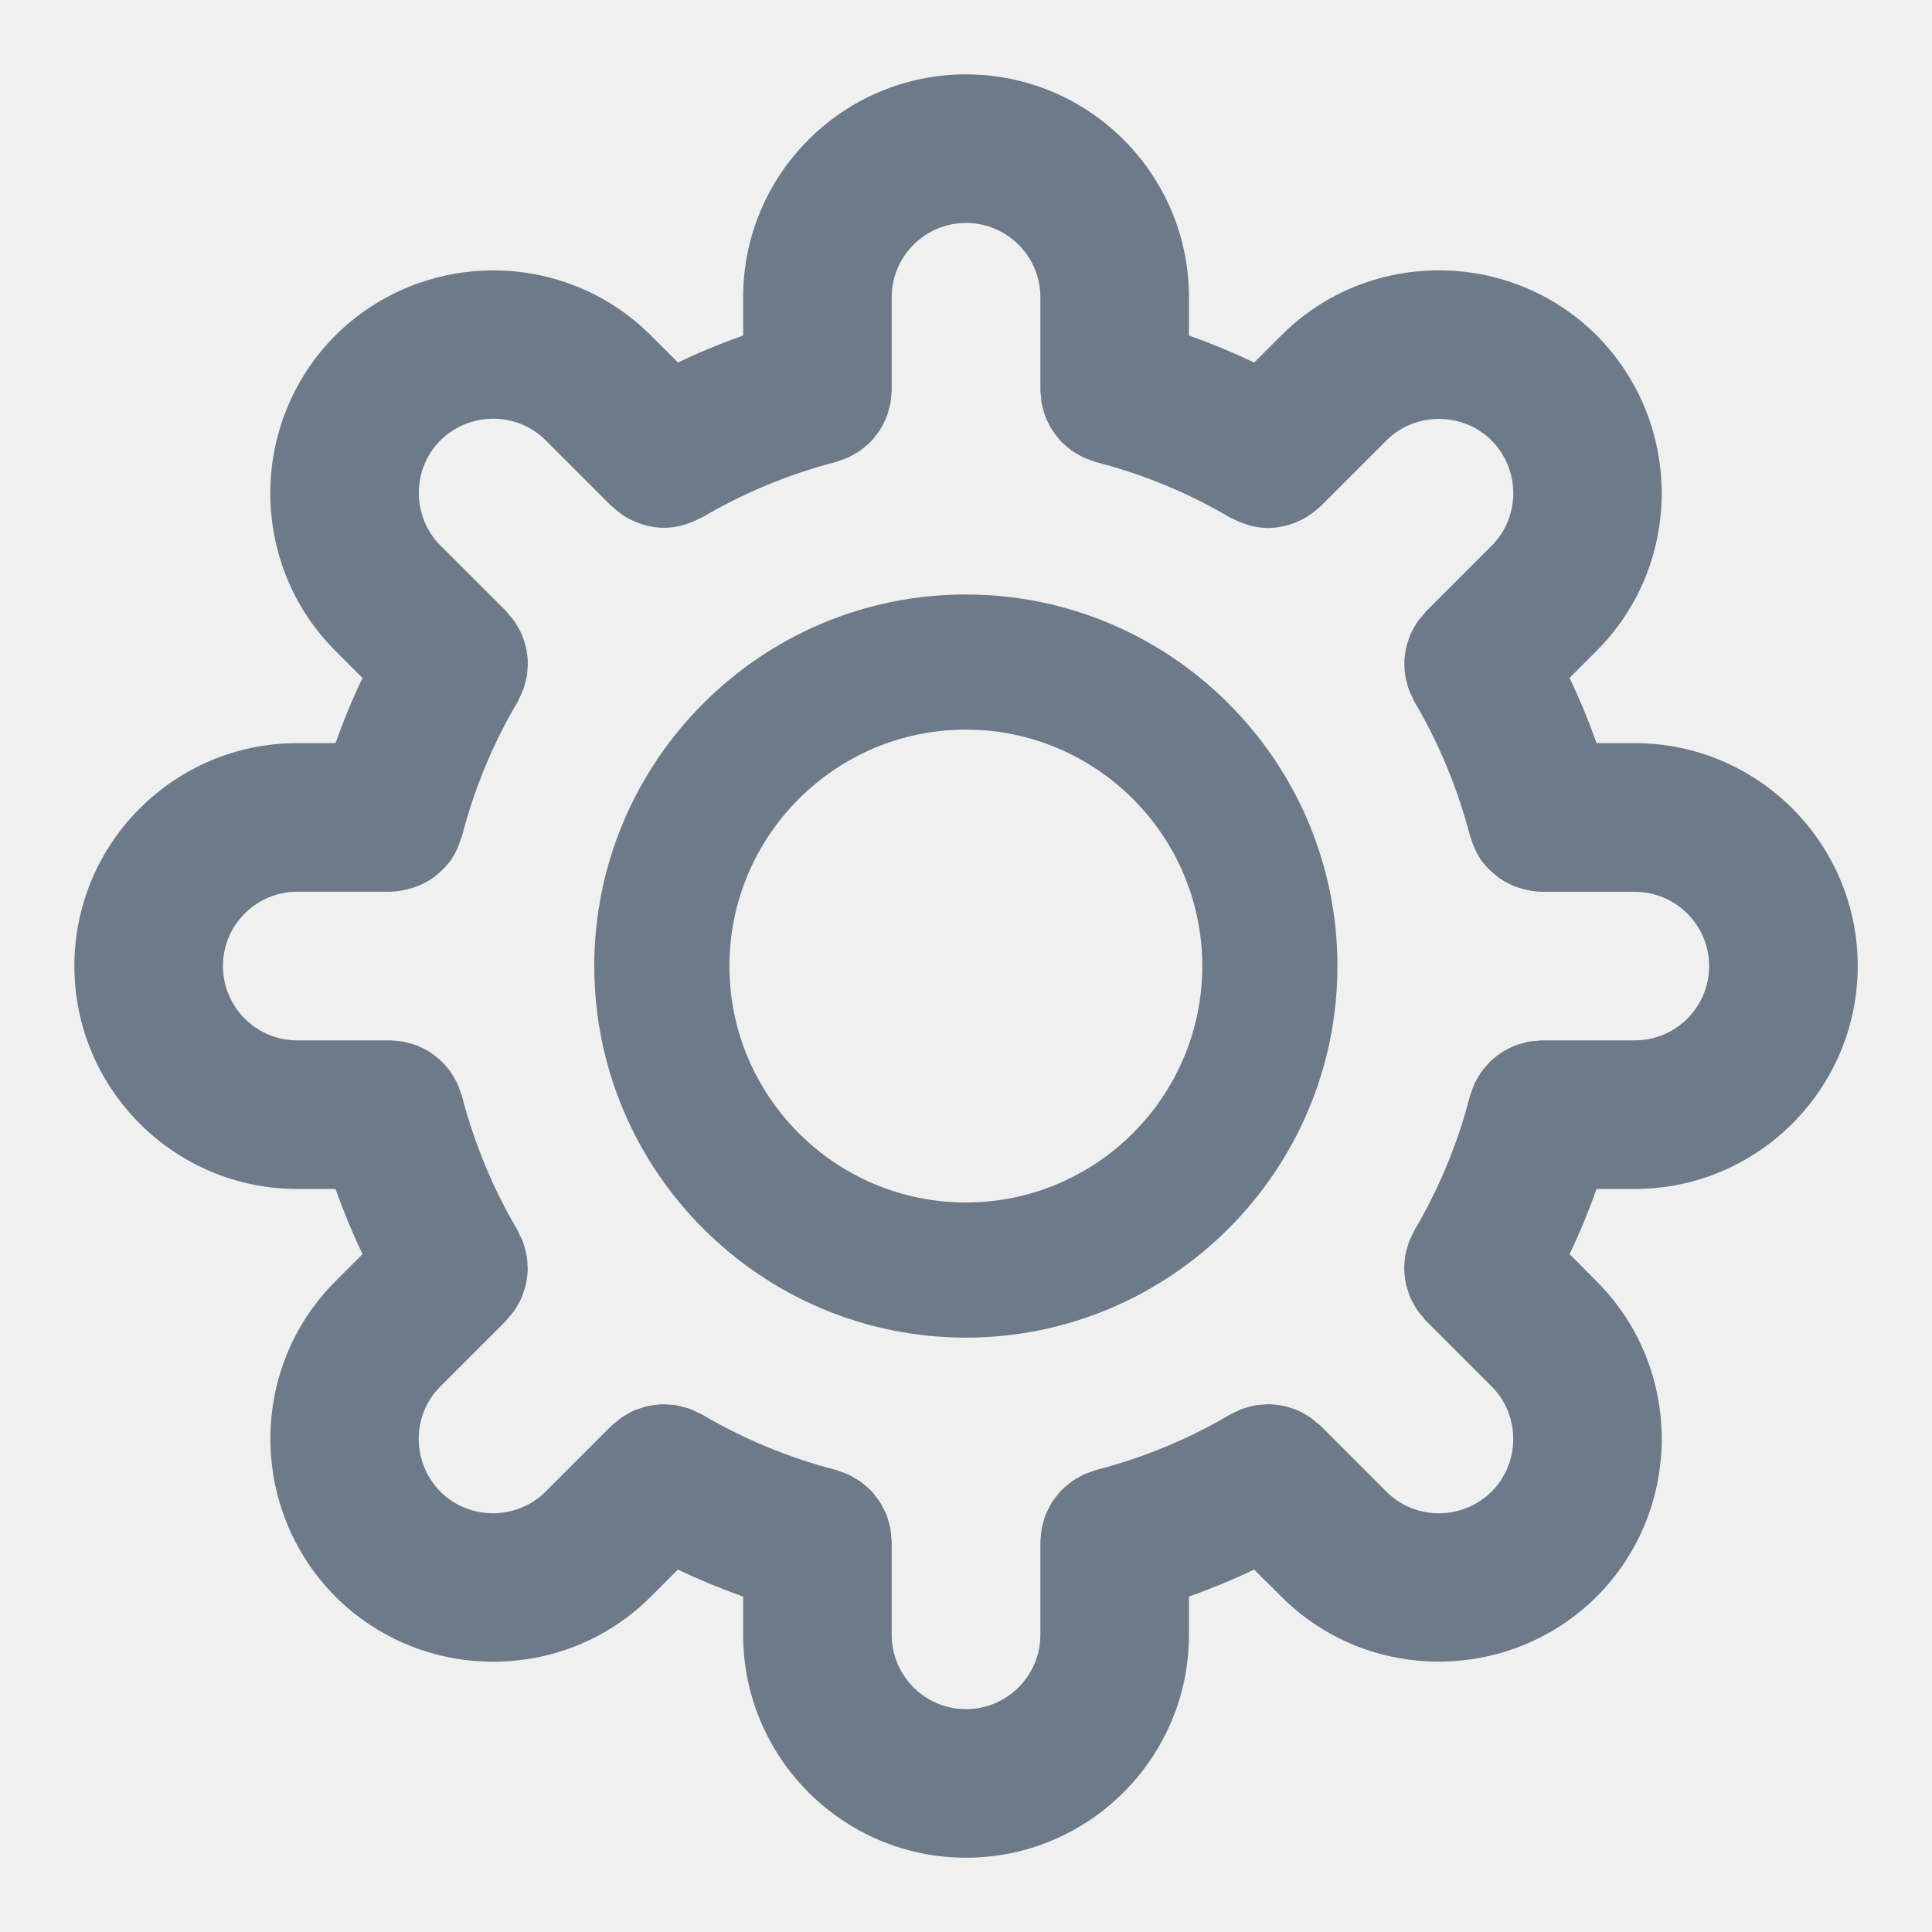
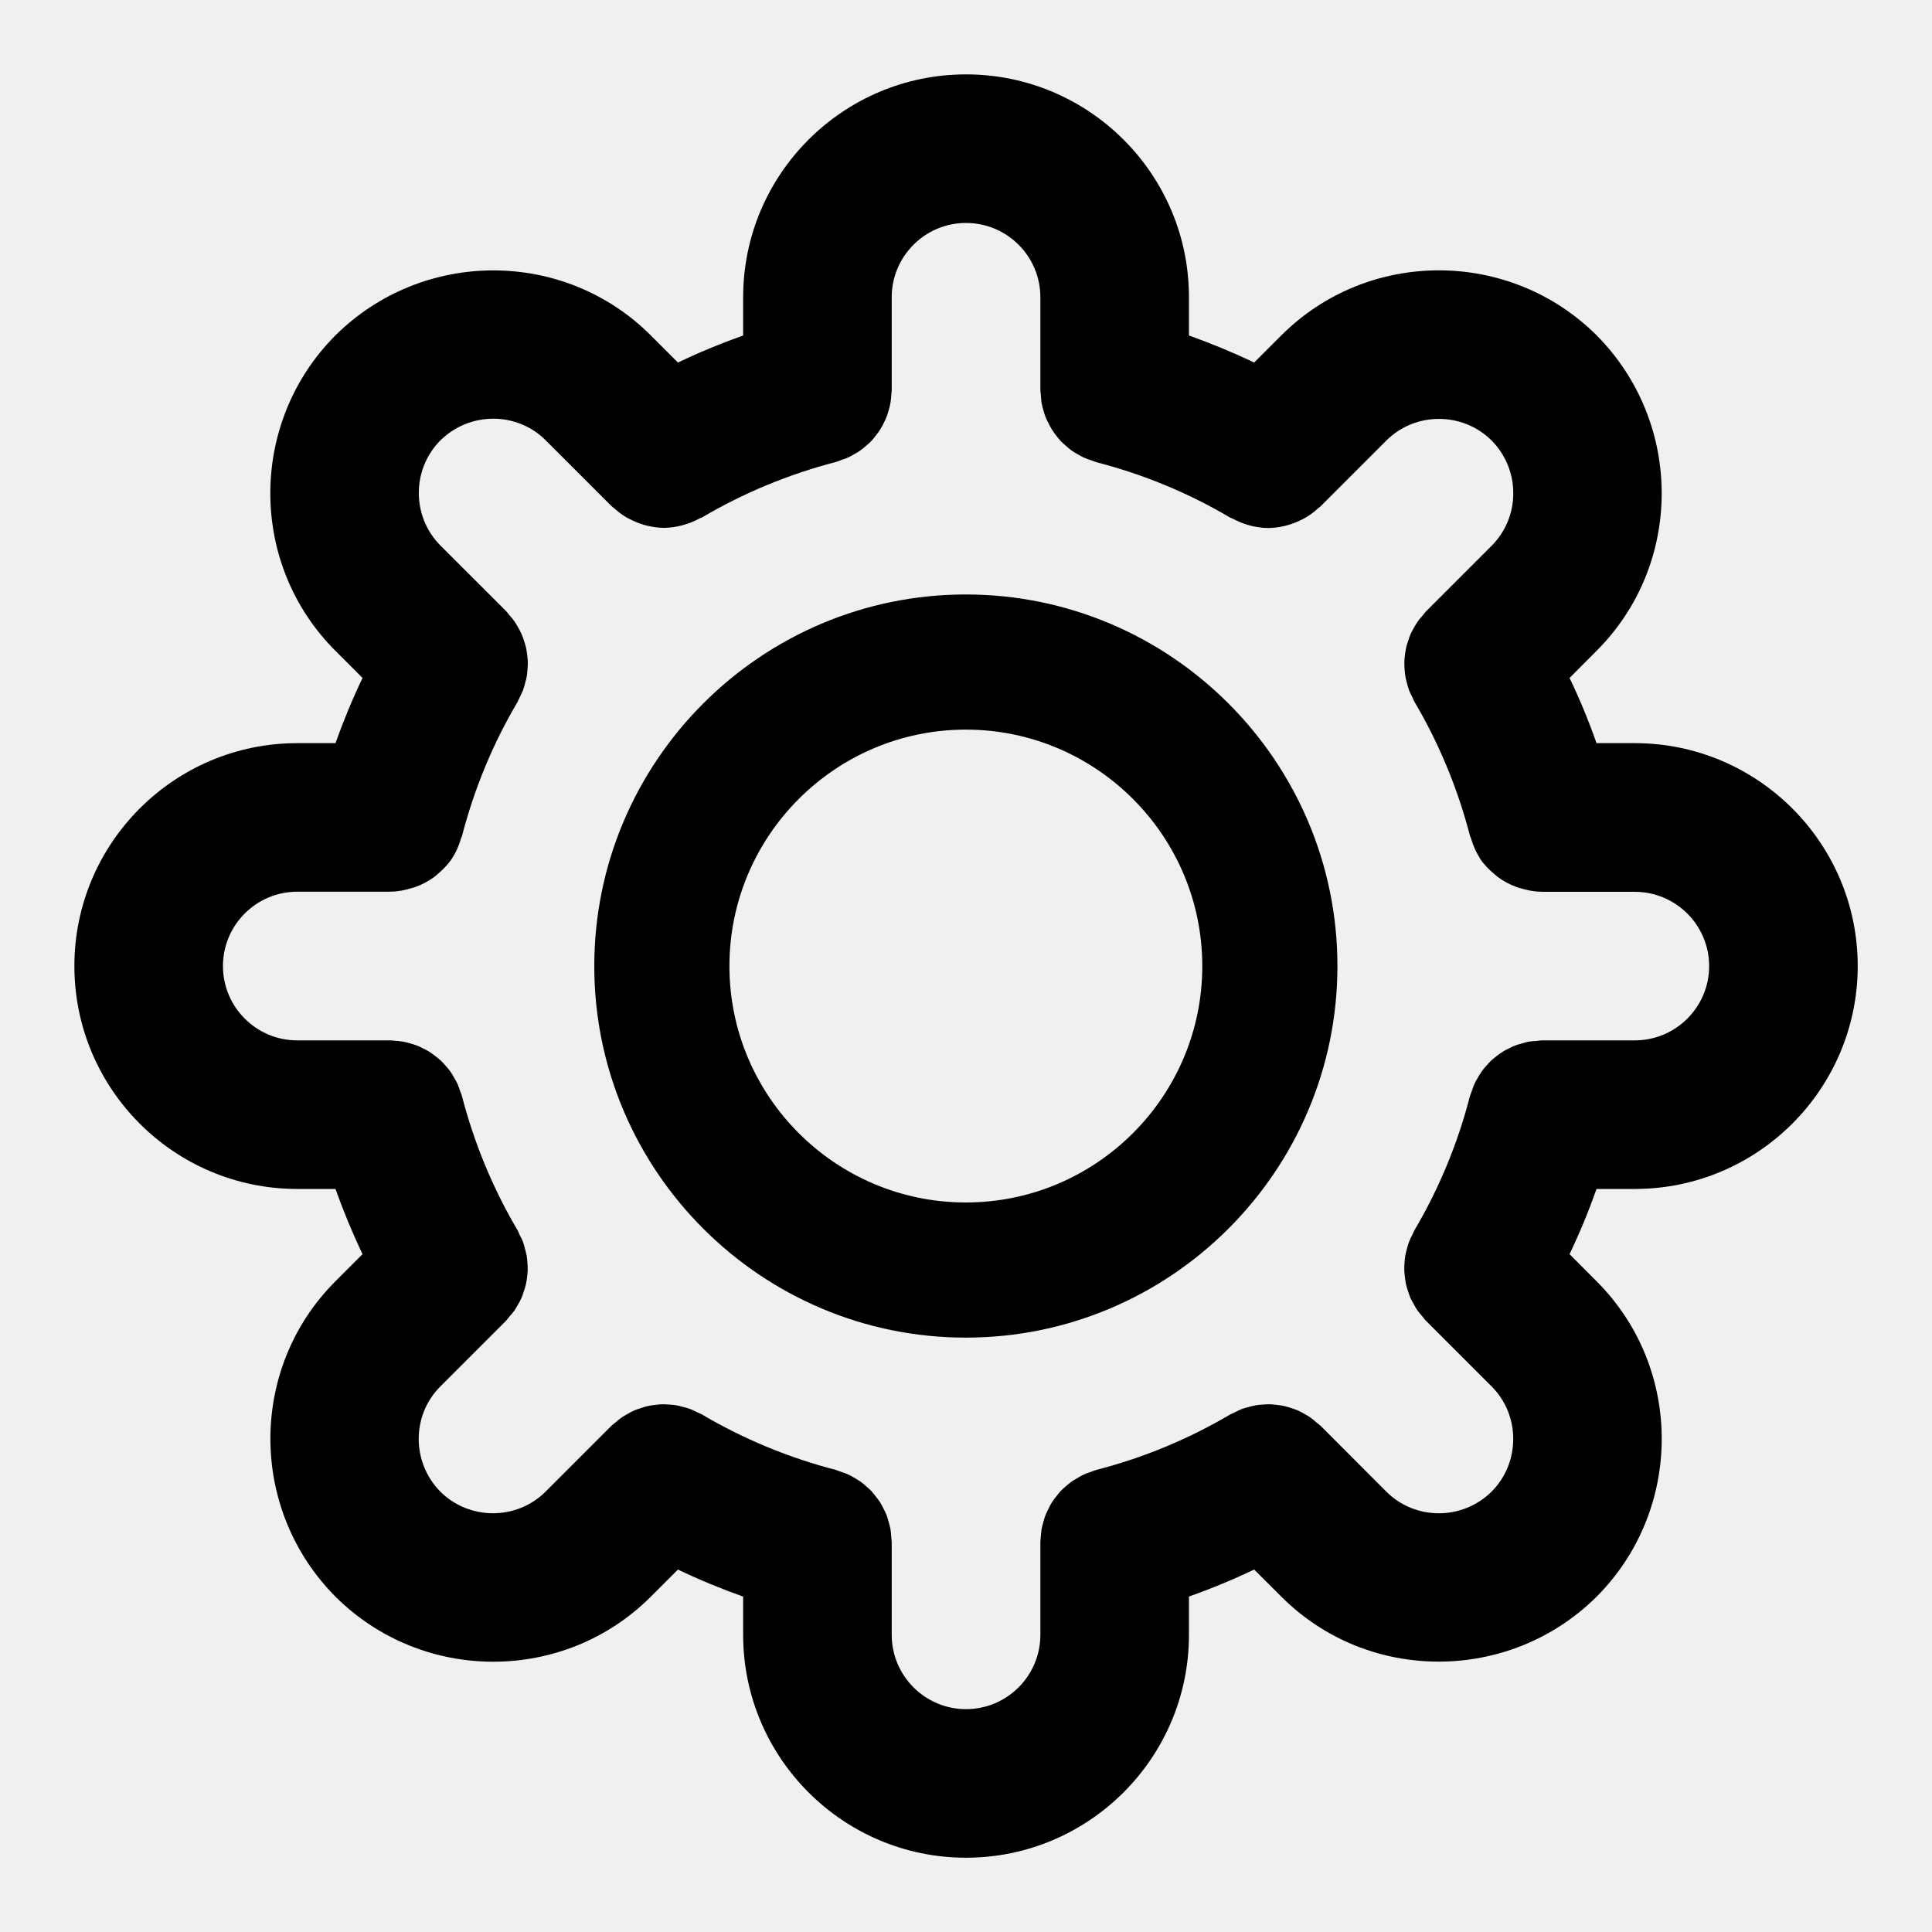
- <svg xmlns="http://www.w3.org/2000/svg" width="20" height="20" viewBox="0 0 20 20" fill="none">
+ <svg xmlns="http://www.w3.org/2000/svg" width="20" height="20" viewBox="0 0 20 20">
  <g clip-path="url(#clip0_4127_16111)">
-     <path d="M16.923 7.693H16.527C16.446 7.462 16.353 7.237 16.248 7.018L16.528 6.737C17.426 5.84 17.427 4.376 16.527 3.47C15.625 2.574 14.161 2.575 13.264 3.472L12.983 3.753C12.763 3.648 12.538 3.555 12.308 3.473V3.077C12.308 1.804 11.273 0.77 10 0.77C8.728 0.77 7.693 1.804 7.693 3.077V3.473C7.462 3.555 7.237 3.648 7.018 3.753L6.737 3.472C5.84 2.575 4.376 2.574 3.47 3.474C2.574 4.376 2.574 5.84 3.472 6.737L3.753 7.018C3.648 7.237 3.555 7.463 3.473 7.693H3.077C1.804 7.693 0.77 8.728 0.77 10C0.77 11.273 1.804 12.308 3.077 12.308H3.473C3.555 12.538 3.648 12.763 3.753 12.983L3.472 13.264C2.575 14.161 2.574 15.625 3.474 16.53C3.925 16.978 4.515 17.202 5.106 17.202C5.697 17.202 6.288 16.978 6.737 16.529L7.018 16.248C7.237 16.353 7.463 16.446 7.693 16.528V16.923C7.693 18.196 8.728 19.231 10 19.231C11.273 19.231 12.308 18.196 12.308 16.923V16.527C12.538 16.446 12.763 16.353 12.983 16.248L13.264 16.528C13.712 16.977 14.302 17.201 14.893 17.201C15.485 17.201 16.077 16.977 16.53 16.527C17.427 15.625 17.426 14.161 16.528 13.264L16.248 12.983C16.353 12.763 16.446 12.538 16.527 12.308H16.923C18.196 12.308 19.231 11.273 19.231 10C19.231 8.728 18.196 7.693 16.923 7.693ZM16.923 10.77H15.962C15.945 10.77 15.93 10.773 15.914 10.775C15.884 10.777 15.855 10.778 15.826 10.783C15.804 10.787 15.782 10.794 15.761 10.8C15.735 10.807 15.708 10.814 15.683 10.824C15.662 10.832 15.641 10.843 15.62 10.853C15.597 10.865 15.573 10.876 15.551 10.891C15.532 10.903 15.514 10.916 15.496 10.93C15.475 10.947 15.454 10.963 15.434 10.981C15.418 10.997 15.404 11.013 15.389 11.03C15.371 11.05 15.353 11.07 15.338 11.092C15.324 11.112 15.312 11.133 15.3 11.153C15.288 11.175 15.274 11.196 15.264 11.22C15.252 11.245 15.244 11.271 15.235 11.297C15.23 11.313 15.222 11.329 15.217 11.346C15.091 11.836 14.897 12.304 14.642 12.736C14.633 12.751 14.628 12.767 14.62 12.783C14.607 12.808 14.595 12.832 14.585 12.859C14.576 12.882 14.57 12.905 14.564 12.929C14.558 12.953 14.551 12.977 14.547 13.002C14.543 13.027 14.541 13.052 14.539 13.078C14.538 13.102 14.536 13.125 14.537 13.149C14.538 13.175 14.541 13.199 14.544 13.224C14.547 13.248 14.55 13.273 14.555 13.296C14.561 13.32 14.568 13.343 14.576 13.366C14.584 13.39 14.591 13.414 14.601 13.437C14.612 13.46 14.624 13.483 14.638 13.505C14.649 13.526 14.66 13.546 14.674 13.566C14.69 13.589 14.71 13.611 14.729 13.633C14.74 13.646 14.748 13.66 14.76 13.671L15.441 14.352C15.74 14.651 15.739 15.141 15.442 15.44C15.14 15.74 14.651 15.741 14.351 15.441L13.671 14.76C13.659 14.748 13.644 14.739 13.631 14.728C13.61 14.709 13.589 14.691 13.566 14.675C13.546 14.66 13.524 14.649 13.502 14.636C13.481 14.624 13.46 14.612 13.438 14.602C13.414 14.591 13.389 14.584 13.365 14.576C13.342 14.568 13.32 14.561 13.297 14.556C13.273 14.55 13.248 14.547 13.223 14.544C13.198 14.541 13.174 14.538 13.149 14.537C13.125 14.536 13.102 14.538 13.078 14.54C13.053 14.541 13.027 14.543 13.002 14.547C12.977 14.551 12.954 14.558 12.93 14.564C12.906 14.571 12.882 14.576 12.858 14.585C12.832 14.595 12.808 14.608 12.783 14.62C12.768 14.628 12.751 14.633 12.736 14.642C12.304 14.897 11.837 15.091 11.347 15.217C11.329 15.222 11.314 15.23 11.298 15.235C11.271 15.244 11.245 15.252 11.22 15.264C11.197 15.274 11.176 15.287 11.155 15.3C11.133 15.312 11.112 15.324 11.092 15.338C11.071 15.354 11.051 15.371 11.032 15.387C11.014 15.403 10.996 15.418 10.98 15.435C10.963 15.454 10.947 15.474 10.932 15.494C10.917 15.513 10.902 15.532 10.889 15.553C10.876 15.573 10.865 15.595 10.854 15.618C10.843 15.64 10.832 15.662 10.823 15.685C10.813 15.709 10.807 15.734 10.8 15.758C10.794 15.781 10.787 15.804 10.783 15.827C10.778 15.855 10.776 15.884 10.774 15.913C10.773 15.929 10.77 15.945 10.77 15.962V16.923C10.77 17.348 10.425 17.693 10 17.693C9.576 17.693 9.231 17.348 9.231 16.923V15.962C9.231 15.945 9.227 15.929 9.226 15.912C9.224 15.883 9.223 15.855 9.218 15.827C9.213 15.803 9.207 15.781 9.2 15.758C9.193 15.733 9.187 15.708 9.178 15.684C9.169 15.661 9.157 15.64 9.146 15.617C9.135 15.595 9.124 15.573 9.111 15.552C9.098 15.532 9.083 15.513 9.068 15.494C9.053 15.474 9.038 15.454 9.02 15.435C9.004 15.418 8.986 15.403 8.968 15.387C8.949 15.37 8.929 15.353 8.908 15.338C8.888 15.324 8.867 15.312 8.846 15.299C8.824 15.287 8.803 15.274 8.78 15.264C8.755 15.252 8.729 15.244 8.703 15.235C8.686 15.23 8.671 15.222 8.654 15.217C8.163 15.09 7.696 14.896 7.264 14.641C7.249 14.633 7.233 14.627 7.218 14.62C7.192 14.607 7.167 14.594 7.141 14.585C7.118 14.576 7.095 14.571 7.073 14.565C7.048 14.558 7.023 14.551 6.997 14.547C6.973 14.543 6.949 14.541 6.925 14.54C6.9 14.538 6.875 14.536 6.85 14.537C6.826 14.538 6.802 14.541 6.779 14.544C6.753 14.547 6.728 14.55 6.703 14.556C6.68 14.561 6.658 14.569 6.636 14.576C6.611 14.584 6.587 14.591 6.563 14.602C6.54 14.612 6.519 14.624 6.497 14.637C6.476 14.649 6.454 14.66 6.434 14.675C6.41 14.691 6.389 14.71 6.368 14.728C6.355 14.739 6.341 14.748 6.329 14.76L5.648 15.441C5.349 15.74 4.859 15.739 4.56 15.443C4.26 15.14 4.259 14.651 4.559 14.352L5.24 13.671C5.251 13.659 5.259 13.646 5.27 13.633C5.29 13.611 5.309 13.589 5.326 13.566C5.339 13.546 5.35 13.526 5.362 13.505C5.375 13.483 5.388 13.461 5.398 13.437C5.408 13.414 5.416 13.39 5.423 13.366C5.431 13.343 5.439 13.32 5.444 13.296C5.45 13.272 5.453 13.248 5.456 13.224C5.459 13.199 5.462 13.175 5.463 13.149C5.463 13.125 5.462 13.102 5.46 13.078C5.458 13.052 5.457 13.027 5.453 13.002C5.448 12.977 5.442 12.953 5.435 12.929C5.429 12.905 5.423 12.882 5.415 12.859C5.405 12.832 5.392 12.808 5.379 12.783C5.372 12.767 5.367 12.751 5.358 12.736C5.103 12.304 4.909 11.836 4.782 11.346C4.778 11.329 4.769 11.313 4.764 11.297C4.755 11.271 4.747 11.245 4.736 11.22C4.725 11.197 4.712 11.175 4.699 11.153C4.688 11.133 4.676 11.112 4.662 11.092C4.646 11.07 4.629 11.05 4.611 11.03C4.596 11.013 4.582 10.997 4.565 10.981C4.546 10.963 4.525 10.947 4.504 10.931C4.486 10.917 4.468 10.903 4.448 10.89C4.427 10.876 4.404 10.865 4.381 10.854C4.36 10.843 4.339 10.832 4.316 10.823C4.292 10.814 4.267 10.807 4.242 10.8C4.219 10.794 4.197 10.787 4.173 10.783C4.145 10.778 4.117 10.776 4.089 10.774C4.073 10.773 4.056 10.77 4.039 10.77H3.077C2.653 10.77 2.308 10.425 2.308 10C2.308 9.576 2.653 9.231 3.077 9.231H4.038H4.04C4.041 9.231 4.042 9.23 4.043 9.23C4.12 9.23 4.193 9.215 4.263 9.193C4.277 9.189 4.29 9.186 4.303 9.181C4.372 9.156 4.435 9.122 4.493 9.08C4.503 9.072 4.513 9.063 4.523 9.055C4.581 9.007 4.634 8.953 4.677 8.891C4.678 8.889 4.678 8.888 4.679 8.886C4.722 8.822 4.752 8.75 4.774 8.674C4.776 8.667 4.782 8.661 4.783 8.653C4.91 8.163 5.104 7.695 5.359 7.264C5.368 7.248 5.373 7.232 5.381 7.217C5.393 7.191 5.406 7.167 5.416 7.141C5.424 7.118 5.43 7.094 5.436 7.071C5.443 7.046 5.45 7.022 5.454 6.998C5.458 6.972 5.459 6.947 5.461 6.922C5.463 6.898 5.465 6.874 5.464 6.85C5.463 6.825 5.46 6.801 5.457 6.776C5.454 6.751 5.451 6.727 5.445 6.703C5.44 6.679 5.432 6.657 5.425 6.633C5.417 6.609 5.409 6.586 5.399 6.563C5.389 6.539 5.376 6.517 5.363 6.494C5.351 6.474 5.34 6.453 5.327 6.434C5.31 6.41 5.291 6.388 5.271 6.366C5.261 6.354 5.252 6.34 5.241 6.328L4.56 5.648C4.261 5.348 4.261 4.859 4.558 4.56C4.861 4.26 5.35 4.259 5.649 4.558L6.33 5.239C6.331 5.241 6.333 5.241 6.335 5.243C6.344 5.252 6.355 5.258 6.364 5.267C6.401 5.3 6.44 5.329 6.48 5.353C6.497 5.363 6.513 5.371 6.53 5.379C6.569 5.399 6.609 5.415 6.65 5.428C6.666 5.433 6.682 5.438 6.699 5.442C6.756 5.455 6.813 5.464 6.871 5.464C6.872 5.464 6.873 5.465 6.875 5.465C6.877 5.465 6.879 5.464 6.881 5.464C6.939 5.463 6.995 5.455 7.051 5.441C7.068 5.437 7.085 5.431 7.102 5.426C7.148 5.412 7.193 5.393 7.236 5.37C7.245 5.364 7.256 5.363 7.265 5.358C7.697 5.103 8.164 4.909 8.655 4.782C8.672 4.778 8.687 4.77 8.703 4.764C8.73 4.755 8.756 4.747 8.781 4.735C8.804 4.725 8.825 4.712 8.846 4.7C8.868 4.688 8.889 4.676 8.909 4.661C8.93 4.646 8.95 4.629 8.969 4.612C8.987 4.597 9.005 4.581 9.021 4.564C9.038 4.546 9.054 4.526 9.069 4.505C9.084 4.486 9.099 4.467 9.111 4.447C9.125 4.426 9.136 4.404 9.147 4.382C9.158 4.36 9.169 4.338 9.178 4.314C9.188 4.291 9.194 4.266 9.201 4.241C9.207 4.218 9.214 4.196 9.218 4.172C9.223 4.144 9.225 4.115 9.227 4.087C9.227 4.071 9.231 4.056 9.231 4.039V3.077C9.231 2.653 9.576 2.308 10 2.308C10.425 2.308 10.77 2.653 10.77 3.077V4.039C10.77 4.056 10.773 4.071 10.775 4.088C10.777 4.117 10.778 4.146 10.783 4.174C10.787 4.197 10.794 4.22 10.8 4.243C10.807 4.268 10.814 4.292 10.823 4.316C10.832 4.34 10.843 4.361 10.855 4.383C10.866 4.405 10.876 4.427 10.89 4.448C10.903 4.469 10.918 4.488 10.932 4.507C10.948 4.527 10.963 4.547 10.981 4.566C10.997 4.583 11.015 4.598 11.032 4.613C11.052 4.631 11.071 4.648 11.092 4.663C11.112 4.677 11.133 4.689 11.155 4.702C11.177 4.714 11.197 4.726 11.22 4.737C11.245 4.748 11.271 4.757 11.298 4.766C11.315 4.771 11.33 4.779 11.347 4.784C11.837 4.91 12.305 5.104 12.736 5.359C12.746 5.364 12.756 5.366 12.765 5.371C12.809 5.394 12.853 5.413 12.899 5.428C12.916 5.433 12.933 5.439 12.95 5.443C13.006 5.456 13.062 5.465 13.12 5.466C13.122 5.466 13.124 5.466 13.126 5.466C13.128 5.466 13.129 5.466 13.13 5.466C13.188 5.466 13.245 5.457 13.302 5.444C13.319 5.44 13.335 5.434 13.351 5.43C13.393 5.417 13.432 5.401 13.471 5.382C13.488 5.373 13.505 5.365 13.521 5.355C13.562 5.331 13.6 5.302 13.637 5.269C13.646 5.261 13.657 5.254 13.667 5.244C13.668 5.243 13.67 5.242 13.671 5.241L14.352 4.56C14.652 4.261 15.141 4.263 15.44 4.559C15.74 4.861 15.741 5.35 15.441 5.65L14.761 6.33C14.749 6.342 14.741 6.356 14.73 6.368C14.711 6.39 14.691 6.412 14.675 6.436C14.661 6.455 14.65 6.476 14.638 6.496C14.626 6.519 14.613 6.541 14.602 6.564C14.592 6.588 14.585 6.611 14.577 6.635C14.569 6.658 14.561 6.681 14.556 6.705C14.551 6.729 14.548 6.753 14.544 6.778C14.541 6.802 14.538 6.827 14.538 6.852C14.537 6.876 14.539 6.9 14.54 6.924C14.542 6.949 14.543 6.974 14.548 7C14.552 7.024 14.558 7.048 14.565 7.073C14.571 7.096 14.577 7.119 14.586 7.143C14.595 7.169 14.608 7.193 14.621 7.218C14.629 7.234 14.633 7.25 14.643 7.266C14.898 7.698 15.091 8.165 15.218 8.655C15.22 8.663 15.225 8.668 15.227 8.676C15.249 8.752 15.28 8.823 15.322 8.888C15.323 8.889 15.323 8.891 15.324 8.893C15.367 8.955 15.42 9.008 15.478 9.056C15.488 9.064 15.498 9.073 15.508 9.081C15.566 9.123 15.63 9.157 15.698 9.182C15.711 9.187 15.724 9.191 15.738 9.194C15.808 9.216 15.881 9.231 15.957 9.231C15.959 9.231 15.96 9.232 15.961 9.232H15.963H16.923C17.348 9.232 17.693 9.577 17.693 10.001C17.693 10.425 17.348 10.77 16.923 10.77Z" fill="#6D7A8A" />
-     <path d="M9.998 6.154C7.878 6.154 6.152 7.88 6.152 10.001C6.152 12.121 7.878 13.847 9.998 13.847C12.119 13.847 13.845 12.121 13.845 10.001C13.845 7.88 12.119 6.154 9.998 6.154ZM9.998 12.448C8.649 12.448 7.551 11.35 7.551 10.001C7.551 8.651 8.649 7.553 9.998 7.553C11.348 7.553 12.446 8.651 12.446 10.001C12.446 11.35 11.348 12.448 9.998 12.448Z" fill="#6D7A8A" />
+     <path d="M16.923 7.693H16.527C16.446 7.462 16.353 7.237 16.248 7.018L16.528 6.737C17.426 5.84 17.427 4.376 16.527 3.47C15.625 2.574 14.161 2.575 13.264 3.472L12.983 3.753C12.763 3.648 12.538 3.555 12.308 3.473V3.077C12.308 1.804 11.273 0.77 10 0.77C8.728 0.77 7.693 1.804 7.693 3.077V3.473C7.462 3.555 7.237 3.648 7.018 3.753L6.737 3.472C5.84 2.575 4.376 2.574 3.47 3.474C2.574 4.376 2.574 5.84 3.472 6.737L3.753 7.018C3.648 7.237 3.555 7.463 3.473 7.693H3.077C1.804 7.693 0.77 8.728 0.77 10C0.77 11.273 1.804 12.308 3.077 12.308H3.473C3.555 12.538 3.648 12.763 3.753 12.983L3.472 13.264C2.575 14.161 2.574 15.625 3.474 16.53C3.925 16.978 4.515 17.202 5.106 17.202C5.697 17.202 6.288 16.978 6.737 16.529L7.018 16.248C7.237 16.353 7.463 16.446 7.693 16.528V16.923C7.693 18.196 8.728 19.231 10 19.231C11.273 19.231 12.308 18.196 12.308 16.923V16.527C12.538 16.446 12.763 16.353 12.983 16.248L13.264 16.528C13.712 16.977 14.302 17.201 14.893 17.201C15.485 17.201 16.077 16.977 16.53 16.527C17.427 15.625 17.426 14.161 16.528 13.264L16.248 12.983C16.353 12.763 16.446 12.538 16.527 12.308H16.923C18.196 12.308 19.231 11.273 19.231 10C19.231 8.728 18.196 7.693 16.923 7.693ZM16.923 10.77H15.962C15.945 10.77 15.93 10.773 15.914 10.775C15.884 10.777 15.855 10.778 15.826 10.783C15.804 10.787 15.782 10.794 15.761 10.8C15.735 10.807 15.708 10.814 15.683 10.824C15.662 10.832 15.641 10.843 15.62 10.853C15.597 10.865 15.573 10.876 15.551 10.891C15.532 10.903 15.514 10.916 15.496 10.93C15.475 10.947 15.454 10.963 15.434 10.981C15.418 10.997 15.404 11.013 15.389 11.03C15.371 11.05 15.353 11.07 15.338 11.092C15.324 11.112 15.312 11.133 15.3 11.153C15.288 11.175 15.274 11.196 15.264 11.22C15.252 11.245 15.244 11.271 15.235 11.297C15.23 11.313 15.222 11.329 15.217 11.346C15.091 11.836 14.897 12.304 14.642 12.736C14.633 12.751 14.628 12.767 14.62 12.783C14.607 12.808 14.595 12.832 14.585 12.859C14.576 12.882 14.57 12.905 14.564 12.929C14.558 12.953 14.551 12.977 14.547 13.002C14.543 13.027 14.541 13.052 14.539 13.078C14.538 13.102 14.536 13.125 14.537 13.149C14.538 13.175 14.541 13.199 14.544 13.224C14.547 13.248 14.55 13.273 14.555 13.296C14.561 13.32 14.568 13.343 14.576 13.366C14.584 13.39 14.591 13.414 14.601 13.437C14.612 13.46 14.624 13.483 14.638 13.505C14.649 13.526 14.66 13.546 14.674 13.566C14.69 13.589 14.71 13.611 14.729 13.633C14.74 13.646 14.748 13.66 14.76 13.671L15.441 14.352C15.74 14.651 15.739 15.141 15.442 15.44C15.14 15.74 14.651 15.741 14.351 15.441L13.671 14.76C13.659 14.748 13.644 14.739 13.631 14.728C13.61 14.709 13.589 14.691 13.566 14.675C13.546 14.66 13.524 14.649 13.502 14.636C13.481 14.624 13.46 14.612 13.438 14.602C13.414 14.591 13.389 14.584 13.365 14.576C13.342 14.568 13.32 14.561 13.297 14.556C13.273 14.55 13.248 14.547 13.223 14.544C13.198 14.541 13.174 14.538 13.149 14.537C13.125 14.536 13.102 14.538 13.078 14.54C13.053 14.541 13.027 14.543 13.002 14.547C12.977 14.551 12.954 14.558 12.93 14.564C12.906 14.571 12.882 14.576 12.858 14.585C12.832 14.595 12.808 14.608 12.783 14.62C12.768 14.628 12.751 14.633 12.736 14.642C12.304 14.897 11.837 15.091 11.347 15.217C11.329 15.222 11.314 15.23 11.298 15.235C11.271 15.244 11.245 15.252 11.22 15.264C11.197 15.274 11.176 15.287 11.155 15.3C11.133 15.312 11.112 15.324 11.092 15.338C11.071 15.354 11.051 15.371 11.032 15.387C11.014 15.403 10.996 15.418 10.98 15.435C10.963 15.454 10.947 15.474 10.932 15.494C10.917 15.513 10.902 15.532 10.889 15.553C10.876 15.573 10.865 15.595 10.854 15.618C10.843 15.64 10.832 15.662 10.823 15.685C10.813 15.709 10.807 15.734 10.8 15.758C10.794 15.781 10.787 15.804 10.783 15.827C10.778 15.855 10.776 15.884 10.774 15.913C10.773 15.929 10.77 15.945 10.77 15.962V16.923C10.77 17.348 10.425 17.693 10 17.693C9.576 17.693 9.231 17.348 9.231 16.923V15.962C9.231 15.945 9.227 15.929 9.226 15.912C9.224 15.883 9.223 15.855 9.218 15.827C9.213 15.803 9.207 15.781 9.2 15.758C9.193 15.733 9.187 15.708 9.178 15.684C9.169 15.661 9.157 15.64 9.146 15.617C9.135 15.595 9.124 15.573 9.111 15.552C9.098 15.532 9.083 15.513 9.068 15.494C9.053 15.474 9.038 15.454 9.02 15.435C9.004 15.418 8.986 15.403 8.968 15.387C8.949 15.37 8.929 15.353 8.908 15.338C8.888 15.324 8.867 15.312 8.846 15.299C8.824 15.287 8.803 15.274 8.78 15.264C8.755 15.252 8.729 15.244 8.703 15.235C8.686 15.23 8.671 15.222 8.654 15.217C8.163 15.09 7.696 14.896 7.264 14.641C7.249 14.633 7.233 14.627 7.218 14.62C7.192 14.607 7.167 14.594 7.141 14.585C7.118 14.576 7.095 14.571 7.073 14.565C7.048 14.558 7.023 14.551 6.997 14.547C6.973 14.543 6.949 14.541 6.925 14.54C6.9 14.538 6.875 14.536 6.85 14.537C6.826 14.538 6.802 14.541 6.779 14.544C6.753 14.547 6.728 14.55 6.703 14.556C6.68 14.561 6.658 14.569 6.636 14.576C6.611 14.584 6.587 14.591 6.563 14.602C6.54 14.612 6.519 14.624 6.497 14.637C6.476 14.649 6.454 14.66 6.434 14.675C6.41 14.691 6.389 14.71 6.368 14.728C6.355 14.739 6.341 14.748 6.329 14.76L5.648 15.441C5.349 15.74 4.859 15.739 4.56 15.443C4.26 15.14 4.259 14.651 4.559 14.352L5.24 13.671C5.251 13.659 5.259 13.646 5.27 13.633C5.29 13.611 5.309 13.589 5.326 13.566C5.339 13.546 5.35 13.526 5.362 13.505C5.375 13.483 5.388 13.461 5.398 13.437C5.408 13.414 5.416 13.39 5.423 13.366C5.431 13.343 5.439 13.32 5.444 13.296C5.45 13.272 5.453 13.248 5.456 13.224C5.459 13.199 5.462 13.175 5.463 13.149C5.463 13.125 5.462 13.102 5.46 13.078C5.458 13.052 5.457 13.027 5.453 13.002C5.448 12.977 5.442 12.953 5.435 12.929C5.429 12.905 5.423 12.882 5.415 12.859C5.405 12.832 5.392 12.808 5.379 12.783C5.372 12.767 5.367 12.751 5.358 12.736C5.103 12.304 4.909 11.836 4.782 11.346C4.778 11.329 4.769 11.313 4.764 11.297C4.755 11.271 4.747 11.245 4.736 11.22C4.725 11.197 4.712 11.175 4.699 11.153C4.688 11.133 4.676 11.112 4.662 11.092C4.646 11.07 4.629 11.05 4.611 11.03C4.596 11.013 4.582 10.997 4.565 10.981C4.546 10.963 4.525 10.947 4.504 10.931C4.486 10.917 4.468 10.903 4.448 10.89C4.427 10.876 4.404 10.865 4.381 10.854C4.36 10.843 4.339 10.832 4.316 10.823C4.292 10.814 4.267 10.807 4.242 10.8C4.219 10.794 4.197 10.787 4.173 10.783C4.145 10.778 4.117 10.776 4.089 10.774C4.073 10.773 4.056 10.77 4.039 10.77H3.077C2.653 10.77 2.308 10.425 2.308 10C2.308 9.576 2.653 9.231 3.077 9.231H4.038H4.04C4.041 9.231 4.042 9.23 4.043 9.23C4.12 9.23 4.193 9.215 4.263 9.193C4.277 9.189 4.29 9.186 4.303 9.181C4.372 9.156 4.435 9.122 4.493 9.08C4.503 9.072 4.513 9.063 4.523 9.055C4.581 9.007 4.634 8.953 4.677 8.891C4.678 8.889 4.678 8.888 4.679 8.886C4.722 8.822 4.752 8.75 4.774 8.674C4.776 8.667 4.782 8.661 4.783 8.653C4.91 8.163 5.104 7.695 5.359 7.264C5.368 7.248 5.373 7.232 5.381 7.217C5.393 7.191 5.406 7.167 5.416 7.141C5.424 7.118 5.43 7.094 5.436 7.071C5.443 7.046 5.45 7.022 5.454 6.998C5.458 6.972 5.459 6.947 5.461 6.922C5.463 6.898 5.465 6.874 5.464 6.85C5.463 6.825 5.46 6.801 5.457 6.776C5.454 6.751 5.451 6.727 5.445 6.703C5.44 6.679 5.432 6.657 5.425 6.633C5.417 6.609 5.409 6.586 5.399 6.563C5.389 6.539 5.376 6.517 5.363 6.494C5.351 6.474 5.34 6.453 5.327 6.434C5.31 6.41 5.291 6.388 5.271 6.366C5.261 6.354 5.252 6.34 5.241 6.328L4.56 5.648C4.261 5.348 4.261 4.859 4.558 4.56C4.861 4.26 5.35 4.259 5.649 4.558L6.33 5.239C6.331 5.241 6.333 5.241 6.335 5.243C6.344 5.252 6.355 5.258 6.364 5.267C6.401 5.3 6.44 5.329 6.48 5.353C6.497 5.363 6.513 5.371 6.53 5.379C6.569 5.399 6.609 5.415 6.65 5.428C6.666 5.433 6.682 5.438 6.699 5.442C6.756 5.455 6.813 5.464 6.871 5.464C6.872 5.464 6.873 5.465 6.875 5.465C6.877 5.465 6.879 5.464 6.881 5.464C6.939 5.463 6.995 5.455 7.051 5.441C7.068 5.437 7.085 5.431 7.102 5.426C7.148 5.412 7.193 5.393 7.236 5.37C7.245 5.364 7.256 5.363 7.265 5.358C7.697 5.103 8.164 4.909 8.655 4.782C8.672 4.778 8.687 4.77 8.703 4.764C8.73 4.755 8.756 4.747 8.781 4.735C8.804 4.725 8.825 4.712 8.846 4.7C8.868 4.688 8.889 4.676 8.909 4.661C8.93 4.646 8.95 4.629 8.969 4.612C8.987 4.597 9.005 4.581 9.021 4.564C9.038 4.546 9.054 4.526 9.069 4.505C9.084 4.486 9.099 4.467 9.111 4.447C9.125 4.426 9.136 4.404 9.147 4.382C9.158 4.36 9.169 4.338 9.178 4.314C9.188 4.291 9.194 4.266 9.201 4.241C9.207 4.218 9.214 4.196 9.218 4.172C9.223 4.144 9.225 4.115 9.227 4.087C9.227 4.071 9.231 4.056 9.231 4.039V3.077C9.231 2.653 9.576 2.308 10 2.308C10.425 2.308 10.77 2.653 10.77 3.077V4.039C10.77 4.056 10.773 4.071 10.775 4.088C10.777 4.117 10.778 4.146 10.783 4.174C10.787 4.197 10.794 4.22 10.8 4.243C10.807 4.268 10.814 4.292 10.823 4.316C10.832 4.34 10.843 4.361 10.855 4.383C10.866 4.405 10.876 4.427 10.89 4.448C10.903 4.469 10.918 4.488 10.932 4.507C10.948 4.527 10.963 4.547 10.981 4.566C10.997 4.583 11.015 4.598 11.032 4.613C11.052 4.631 11.071 4.648 11.092 4.663C11.112 4.677 11.133 4.689 11.155 4.702C11.177 4.714 11.197 4.726 11.22 4.737C11.245 4.748 11.271 4.757 11.298 4.766C11.315 4.771 11.33 4.779 11.347 4.784C11.837 4.91 12.305 5.104 12.736 5.359C12.746 5.364 12.756 5.366 12.765 5.371C12.809 5.394 12.853 5.413 12.899 5.428C12.916 5.433 12.933 5.439 12.95 5.443C13.006 5.456 13.062 5.465 13.12 5.466C13.122 5.466 13.124 5.466 13.126 5.466C13.128 5.466 13.129 5.466 13.13 5.466C13.188 5.466 13.245 5.457 13.302 5.444C13.319 5.44 13.335 5.434 13.351 5.43C13.393 5.417 13.432 5.401 13.471 5.382C13.488 5.373 13.505 5.365 13.521 5.355C13.562 5.331 13.6 5.302 13.637 5.269C13.646 5.261 13.657 5.254 13.667 5.244C13.668 5.243 13.67 5.242 13.671 5.241L14.352 4.56C14.652 4.261 15.141 4.263 15.44 4.559C15.74 4.861 15.741 5.35 15.441 5.65L14.761 6.33C14.749 6.342 14.741 6.356 14.73 6.368C14.711 6.39 14.691 6.412 14.675 6.436C14.661 6.455 14.65 6.476 14.638 6.496C14.626 6.519 14.613 6.541 14.602 6.564C14.592 6.588 14.585 6.611 14.577 6.635C14.569 6.658 14.561 6.681 14.556 6.705C14.551 6.729 14.548 6.753 14.544 6.778C14.541 6.802 14.538 6.827 14.538 6.852C14.537 6.876 14.539 6.9 14.54 6.924C14.542 6.949 14.543 6.974 14.548 7C14.552 7.024 14.558 7.048 14.565 7.073C14.571 7.096 14.577 7.119 14.586 7.143C14.595 7.169 14.608 7.193 14.621 7.218C14.629 7.234 14.633 7.25 14.643 7.266C14.898 7.698 15.091 8.165 15.218 8.655C15.22 8.663 15.225 8.668 15.227 8.676C15.249 8.752 15.28 8.823 15.322 8.888C15.323 8.889 15.323 8.891 15.324 8.893C15.367 8.955 15.42 9.008 15.478 9.056C15.488 9.064 15.498 9.073 15.508 9.081C15.566 9.123 15.63 9.157 15.698 9.182C15.711 9.187 15.724 9.191 15.738 9.194C15.808 9.216 15.881 9.231 15.957 9.231C15.959 9.231 15.96 9.232 15.961 9.232H15.963H16.923C17.348 9.232 17.693 9.577 17.693 10.001C17.693 10.425 17.348 10.77 16.923 10.77Z" />
+     <path d="M9.998 6.154C7.878 6.154 6.152 7.88 6.152 10.001C6.152 12.121 7.878 13.847 9.998 13.847C12.119 13.847 13.845 12.121 13.845 10.001C13.845 7.88 12.119 6.154 9.998 6.154ZM9.998 12.448C8.649 12.448 7.551 11.35 7.551 10.001C7.551 8.651 8.649 7.553 9.998 7.553C11.348 7.553 12.446 8.651 12.446 10.001C12.446 11.35 11.348 12.448 9.998 12.448Z" />
  </g>
  <defs>
    <clipPath id="clip0_4127_16111">
-       <rect width="20" height="20" fill="white" />
+       <rect width="20" height="20" />
    </clipPath>
  </defs>
</svg>
